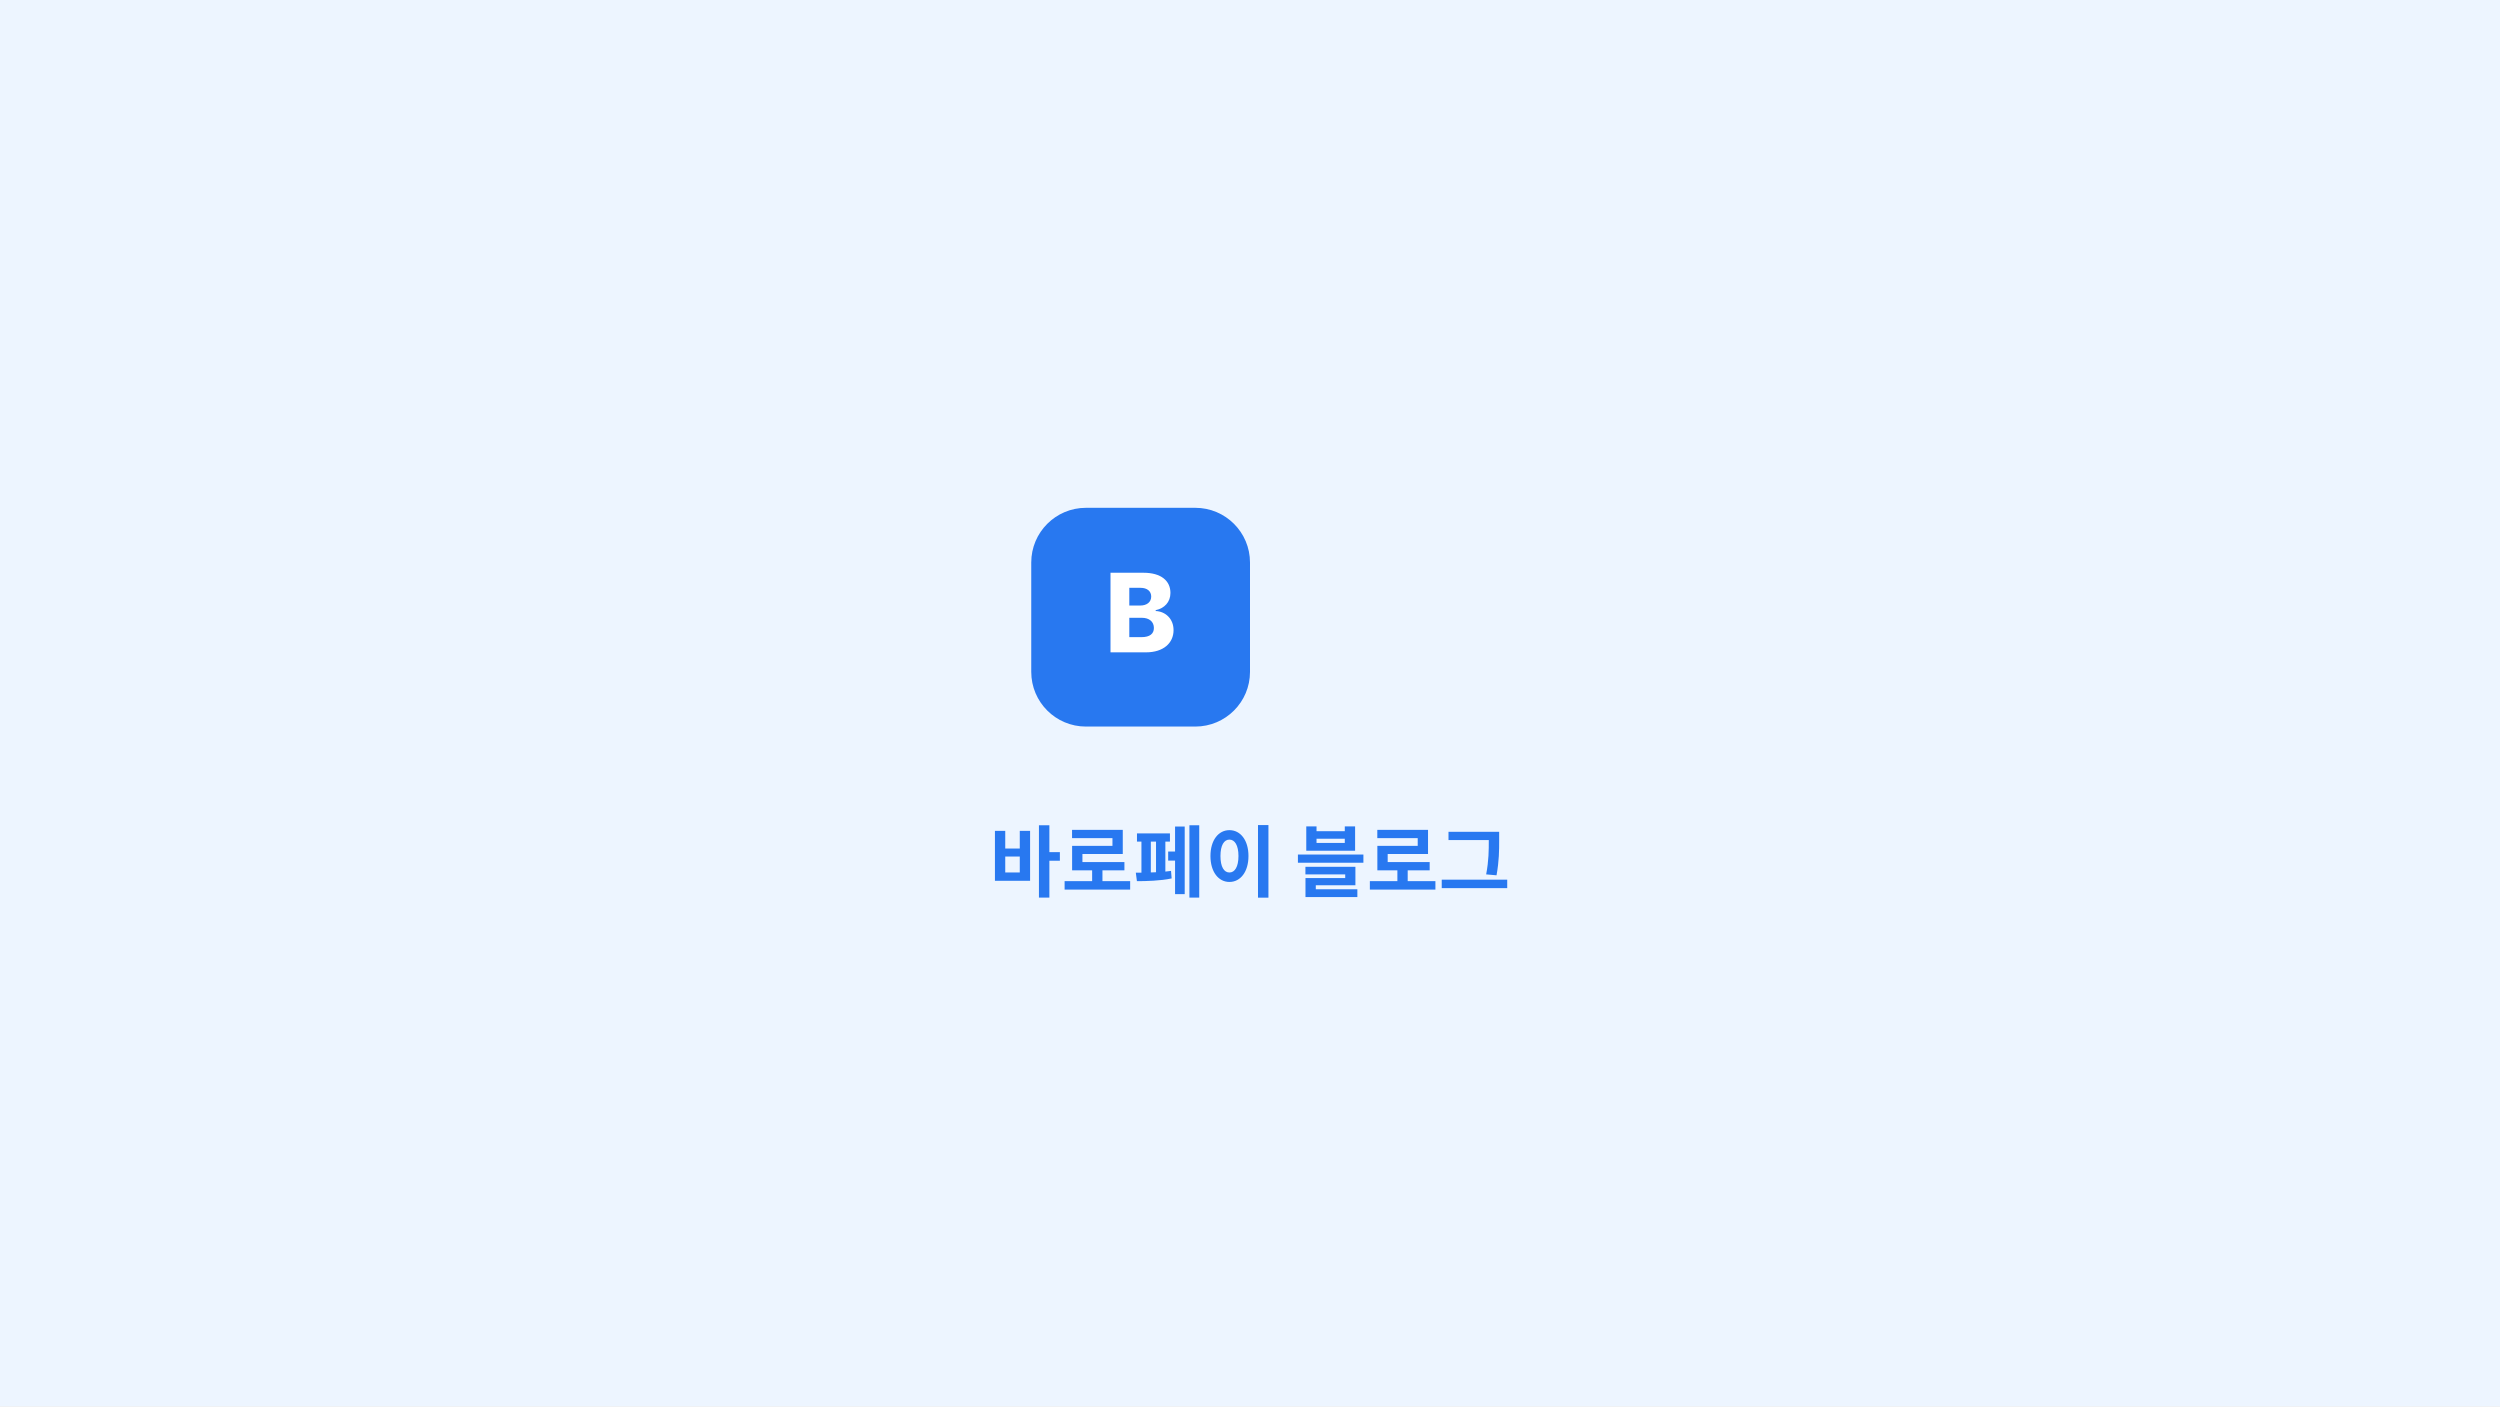
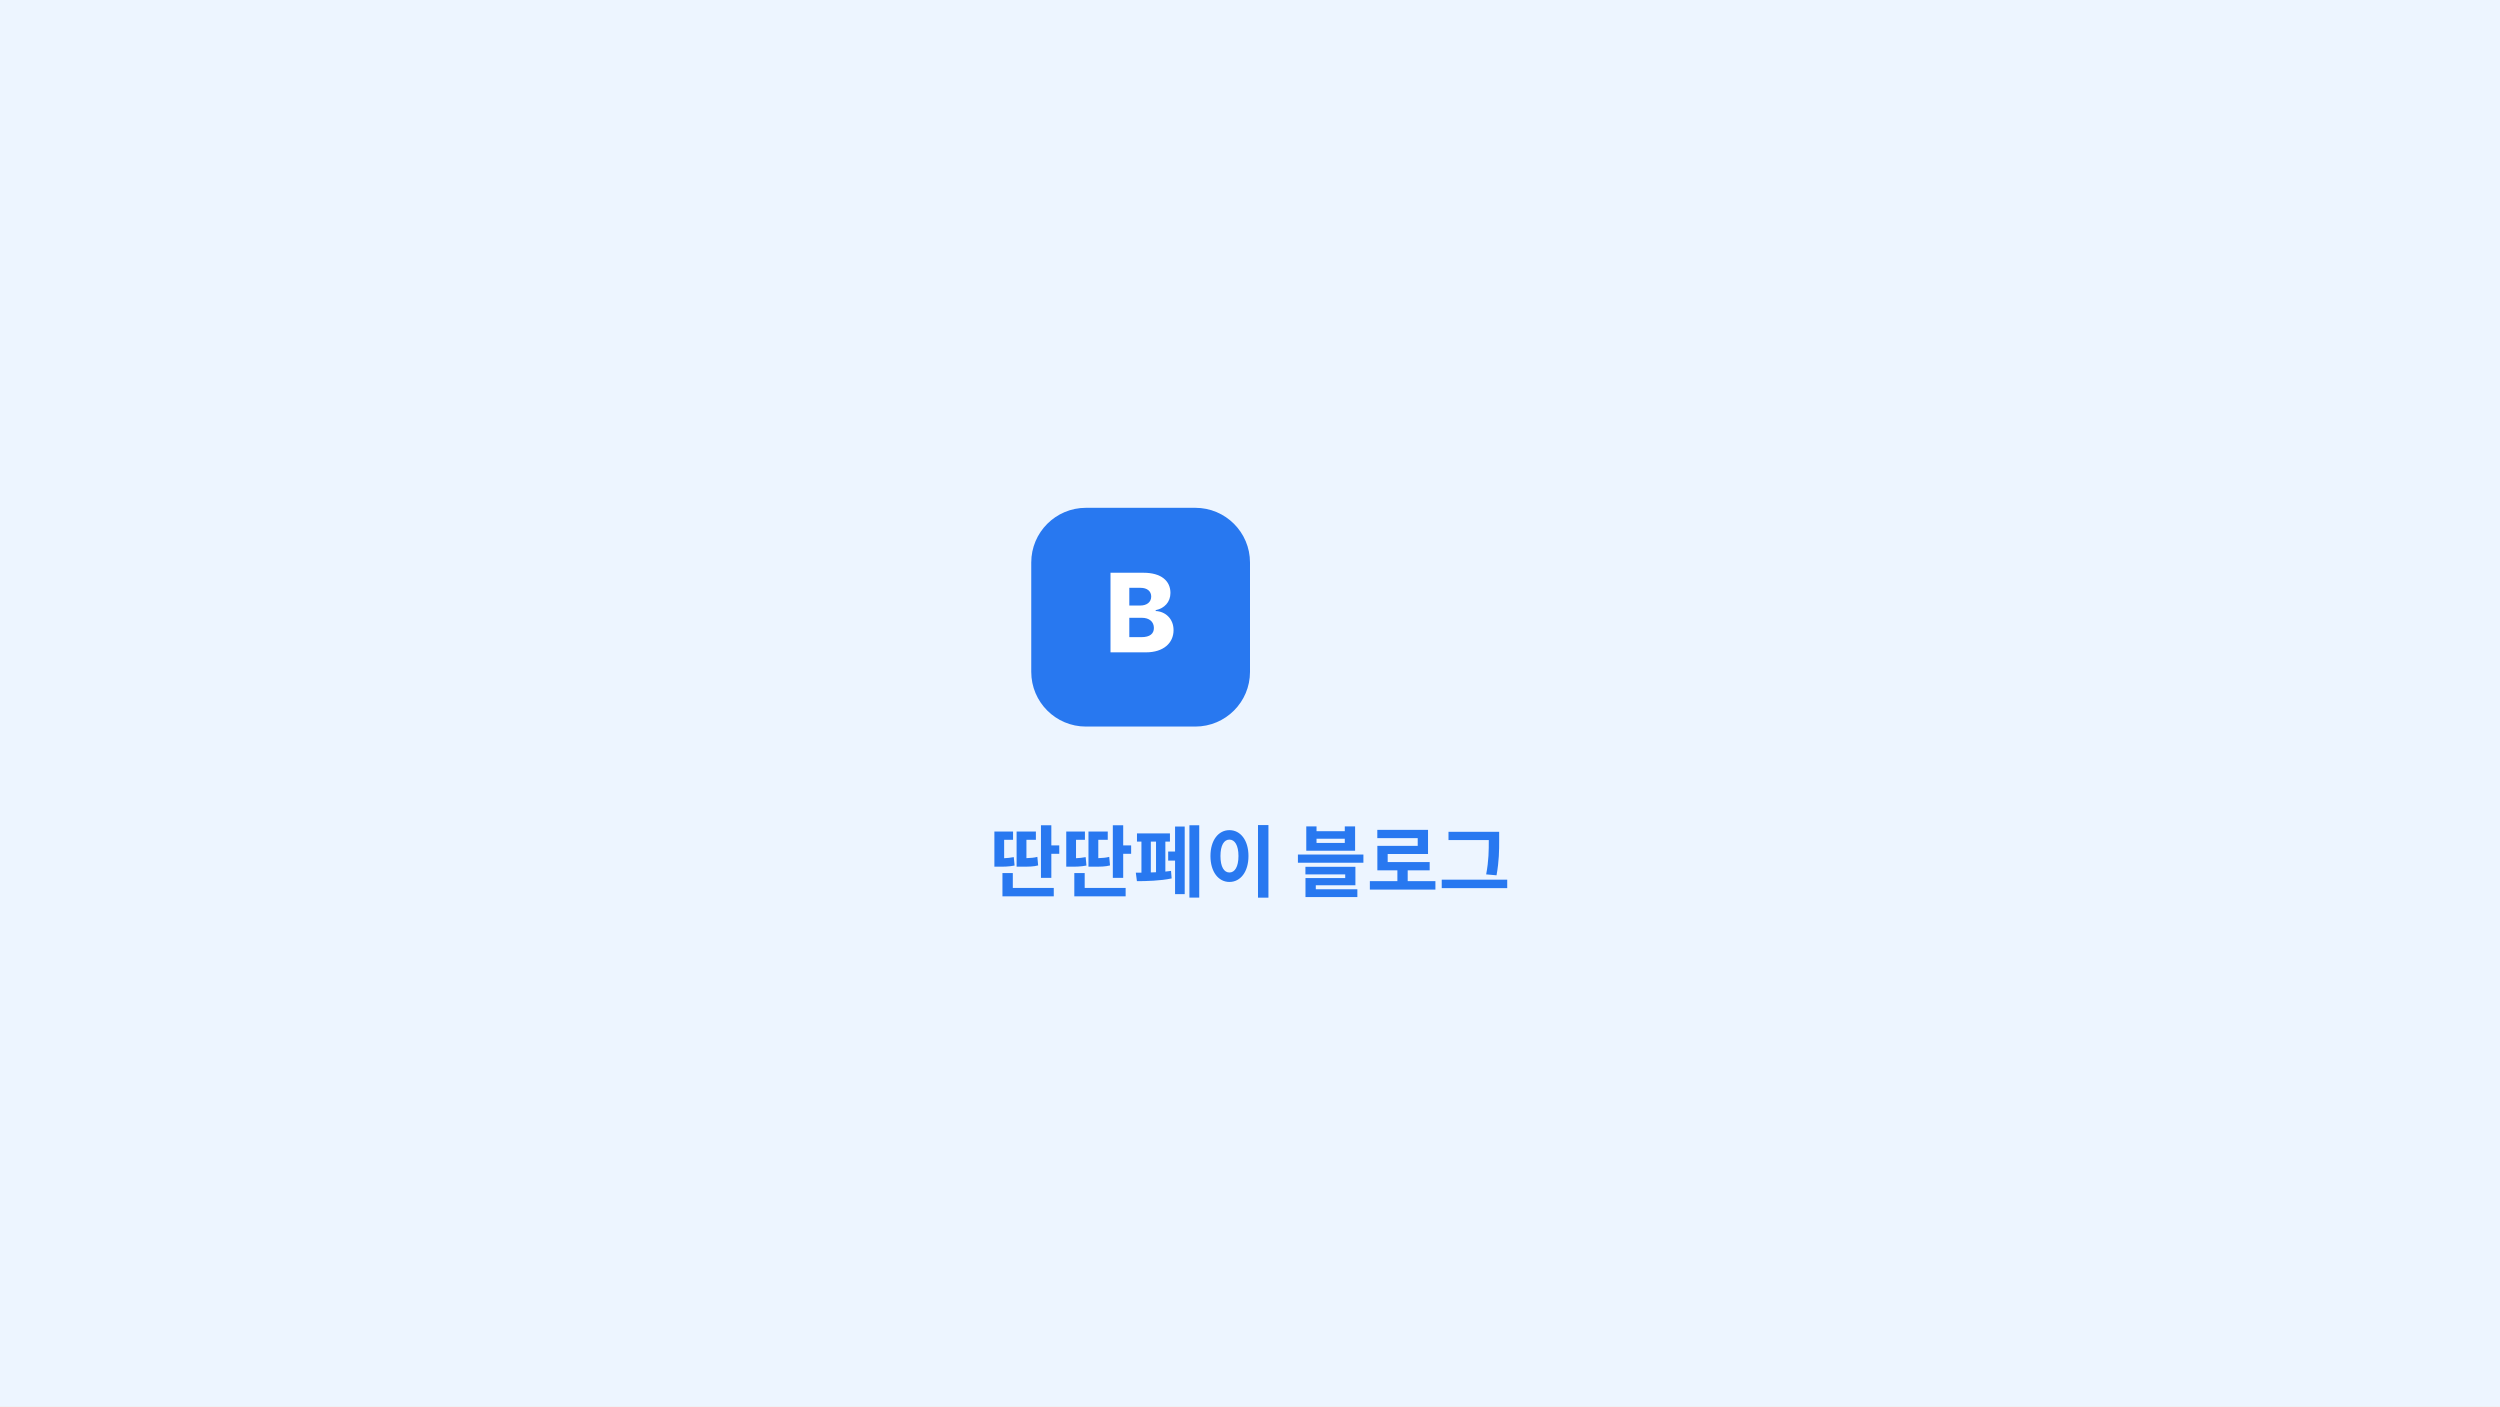
<svg xmlns="http://www.w3.org/2000/svg" width="640" height="360" viewBox="0 0 640 360">
  <rect width="640" height="360" fill="#EDF5FF" />
  <rect x="264" y="130" width="56" height="56" rx="14" fill="#2878F0" />
  <text x="292" y="167" font-family="Pretendard, -apple-system, sans-serif" font-size="28" font-weight="800" fill="#ffffff" text-anchor="middle">B</text>
-   <text x="320" y="228" font-family="Pretendard, -apple-system, sans-serif" font-size="20" font-weight="700" fill="#2878F0" text-anchor="middle">바로페이 블로그</text>
+   <text x="320" y="228" font-family="Pretendard, -apple-system, sans-serif" font-size="20" font-weight="700" fill="#2878F0" text-anchor="middle">딴딴페이 블로그</text>
</svg>
